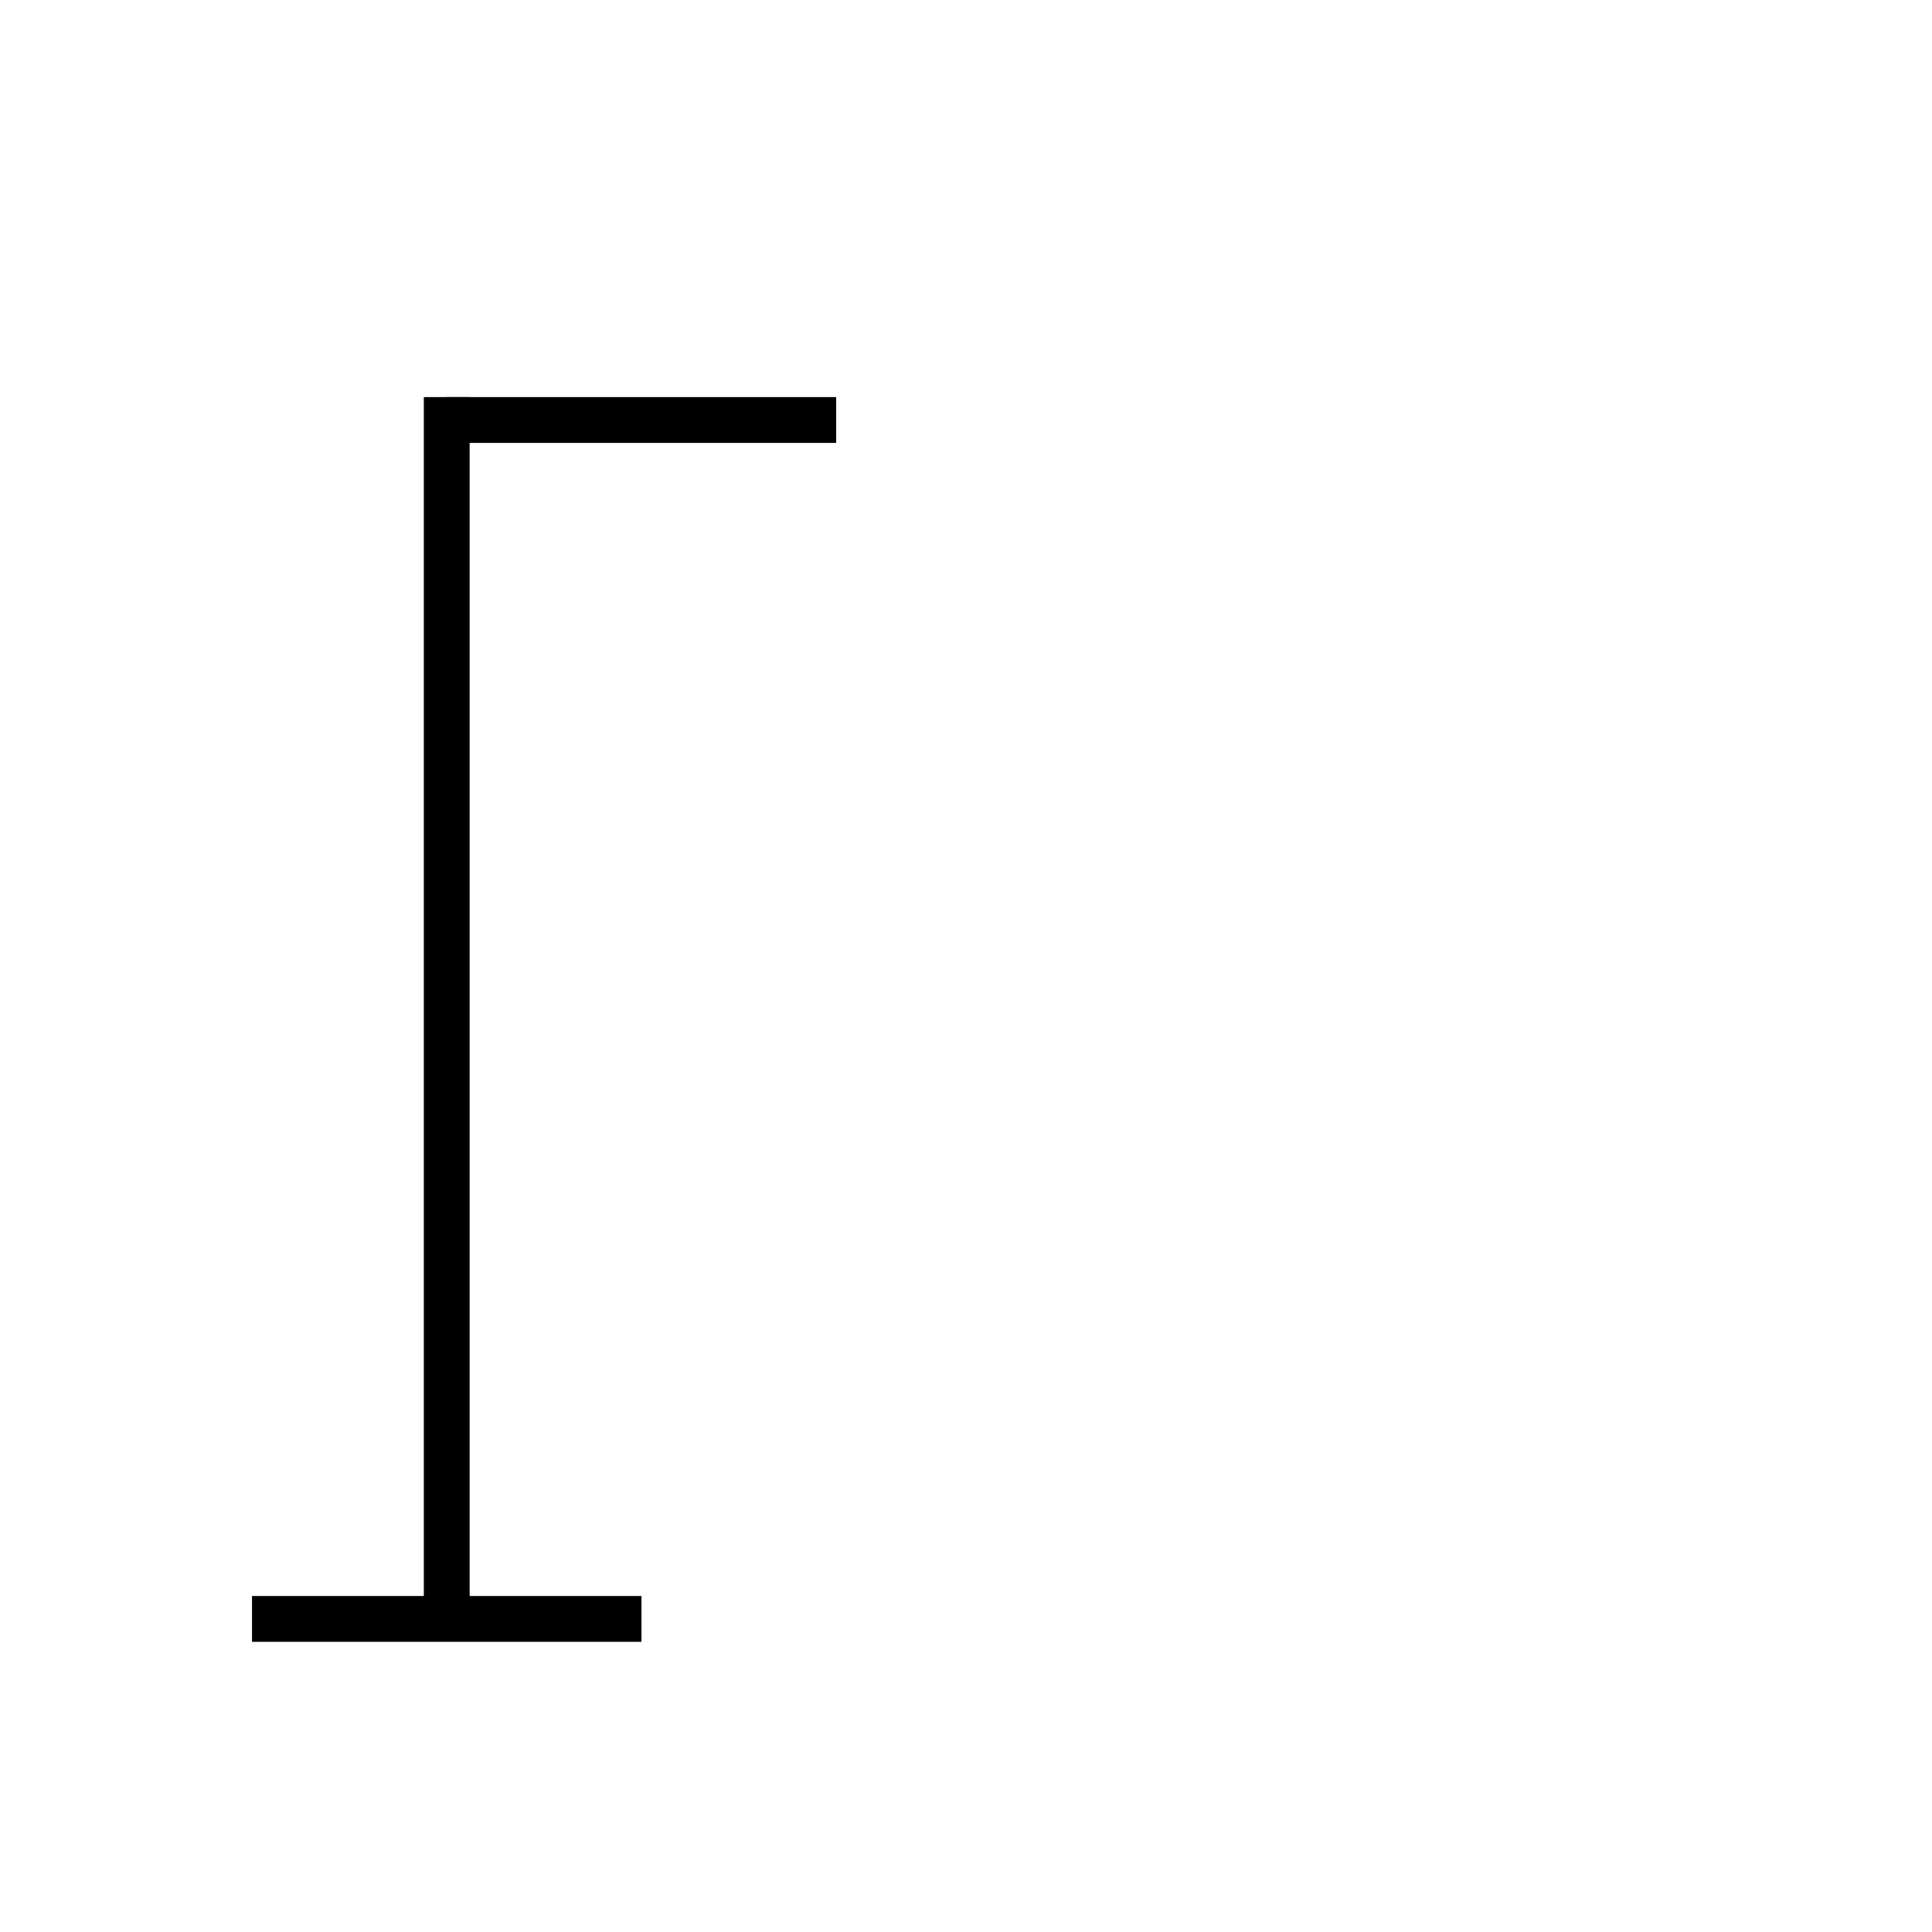
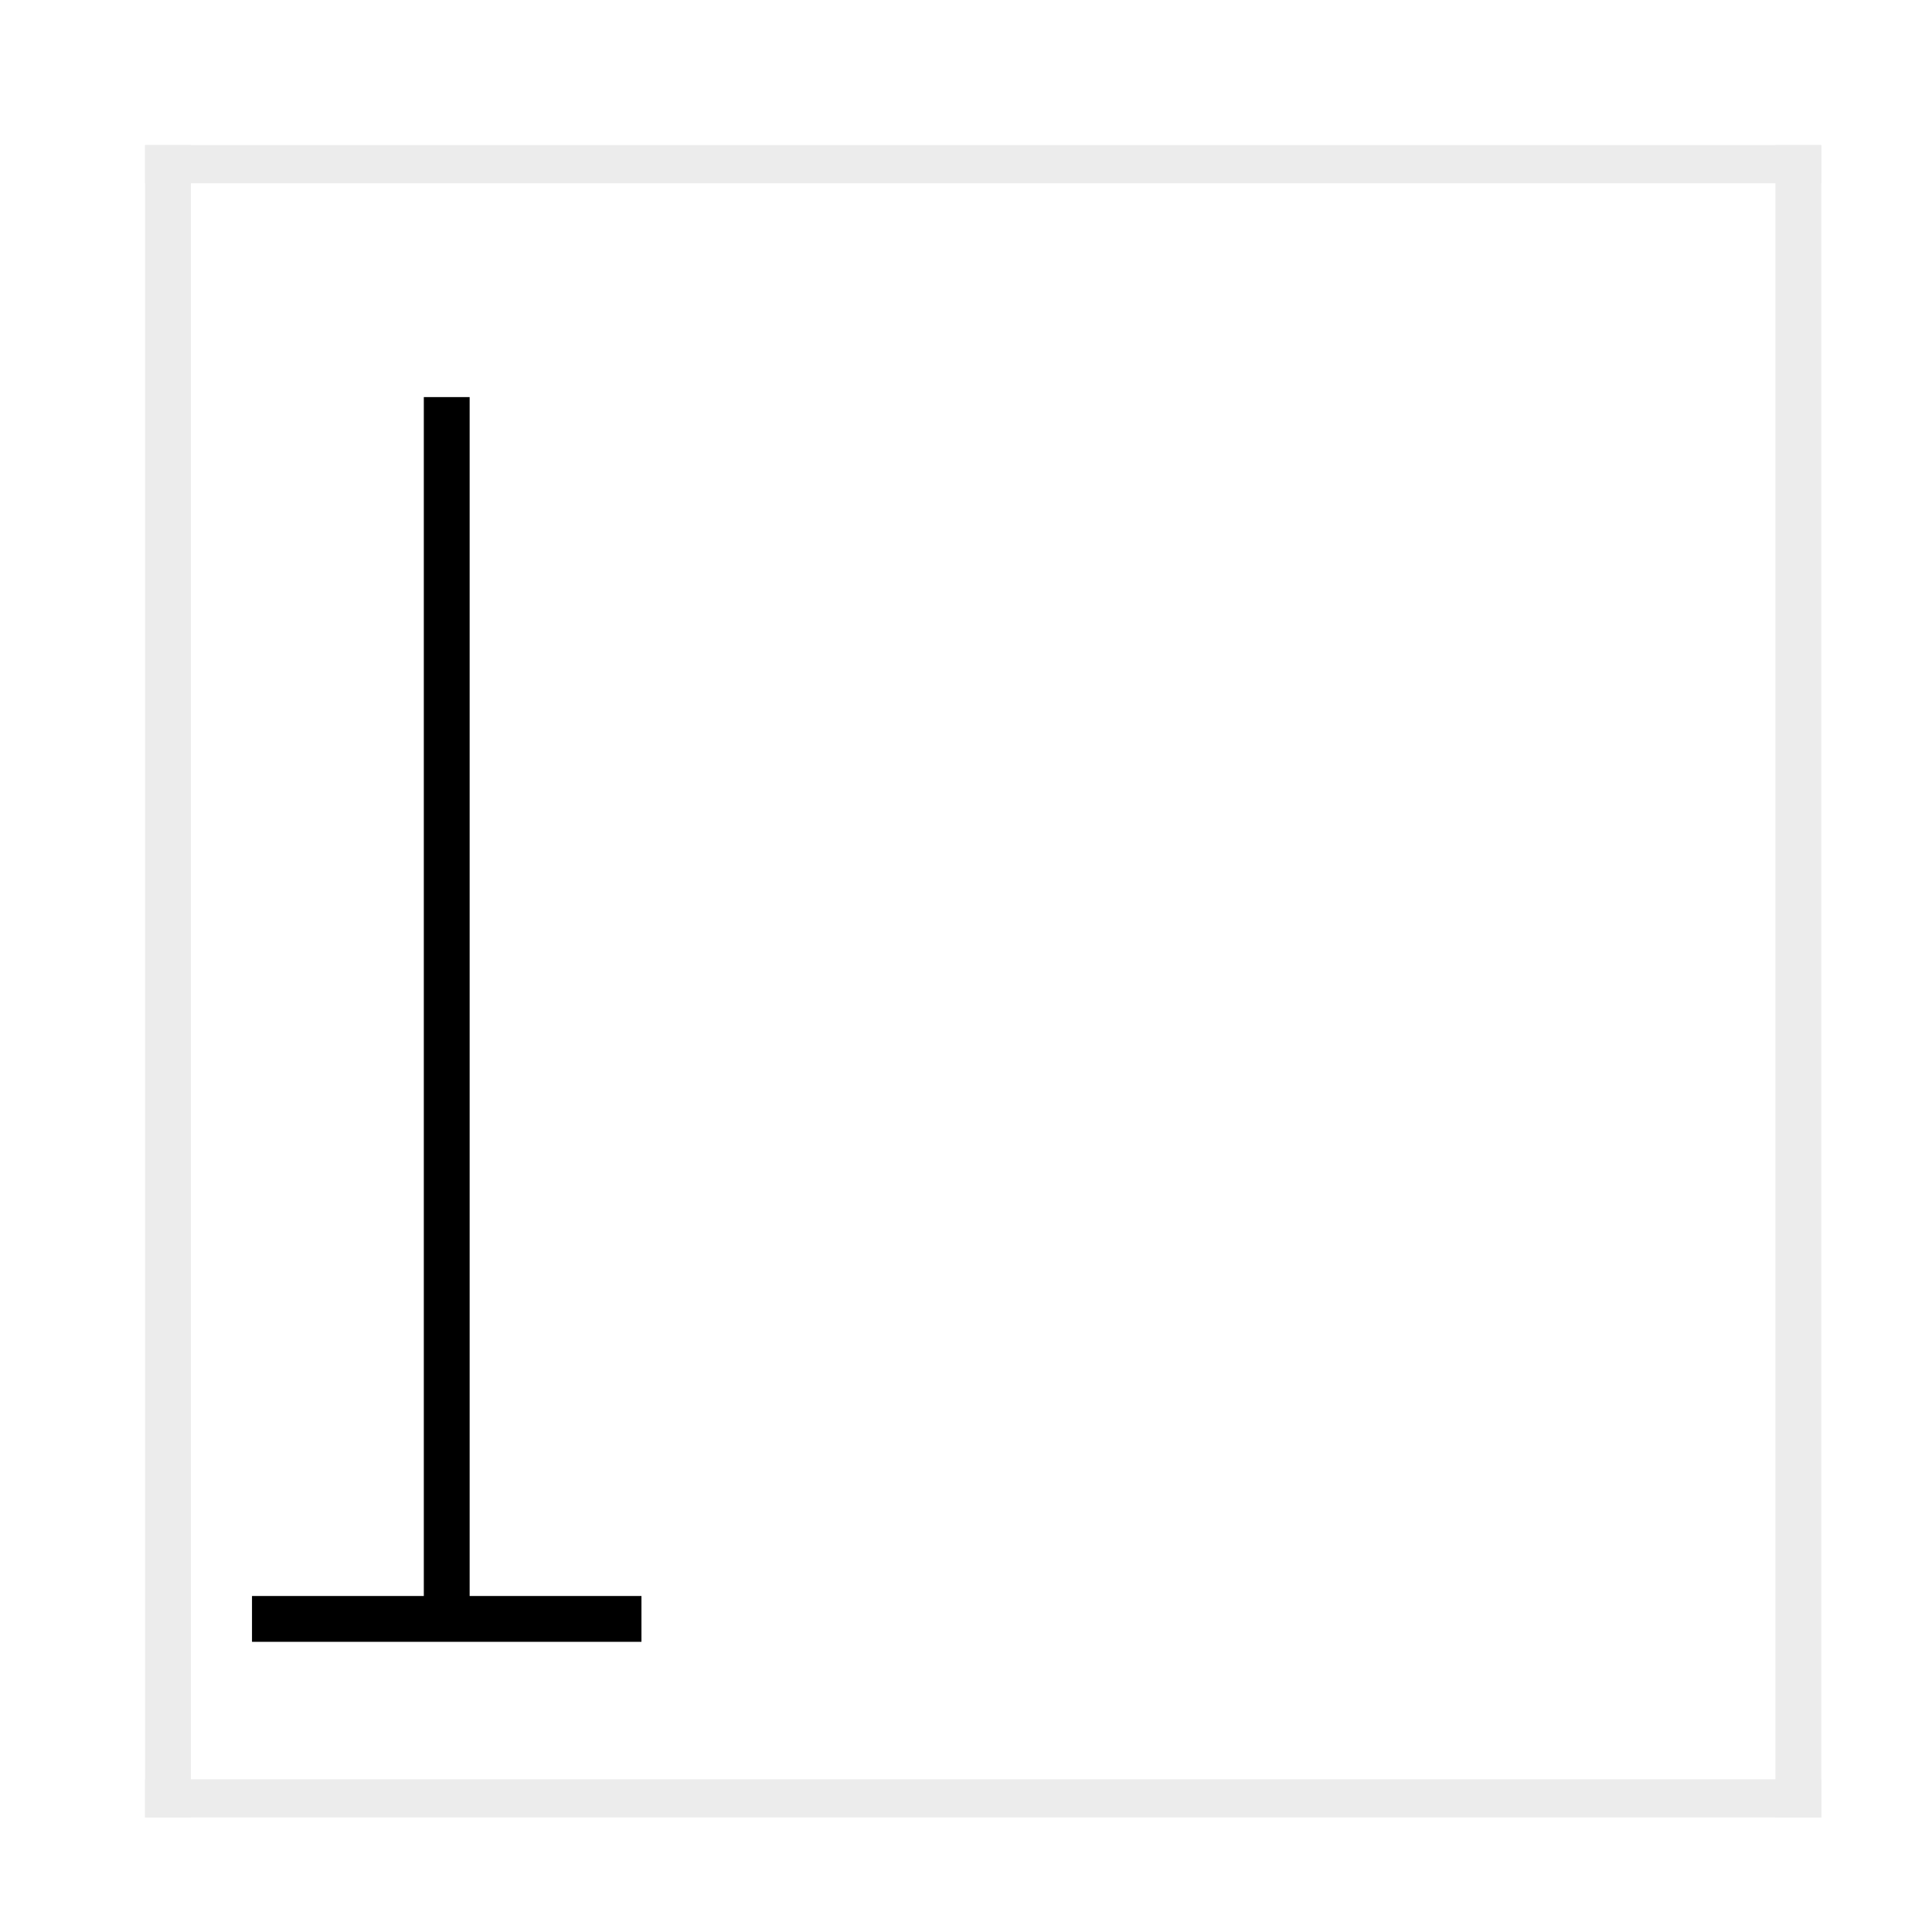
<svg xmlns="http://www.w3.org/2000/svg" width="506" height="506" fill="none">
  <path fill="#fff" d="M0 0h506v506H0z" />
  <path fill="#000" d="M111 104h12v324h-12z" />
-   <path fill="#000" d="M66 418h102v12H66zm51-314h102v12H117z" />
+   <path fill="#000" d="M66 418h102v12H66z" />
+   <path fill="#ECECEC" d="M38 38h12v438H38zm427 0h12v438h-12z" />
+   <path fill="#ECECEC" d="M477 38H38v10h439zm0 428H38v10h439z" />
</svg>
